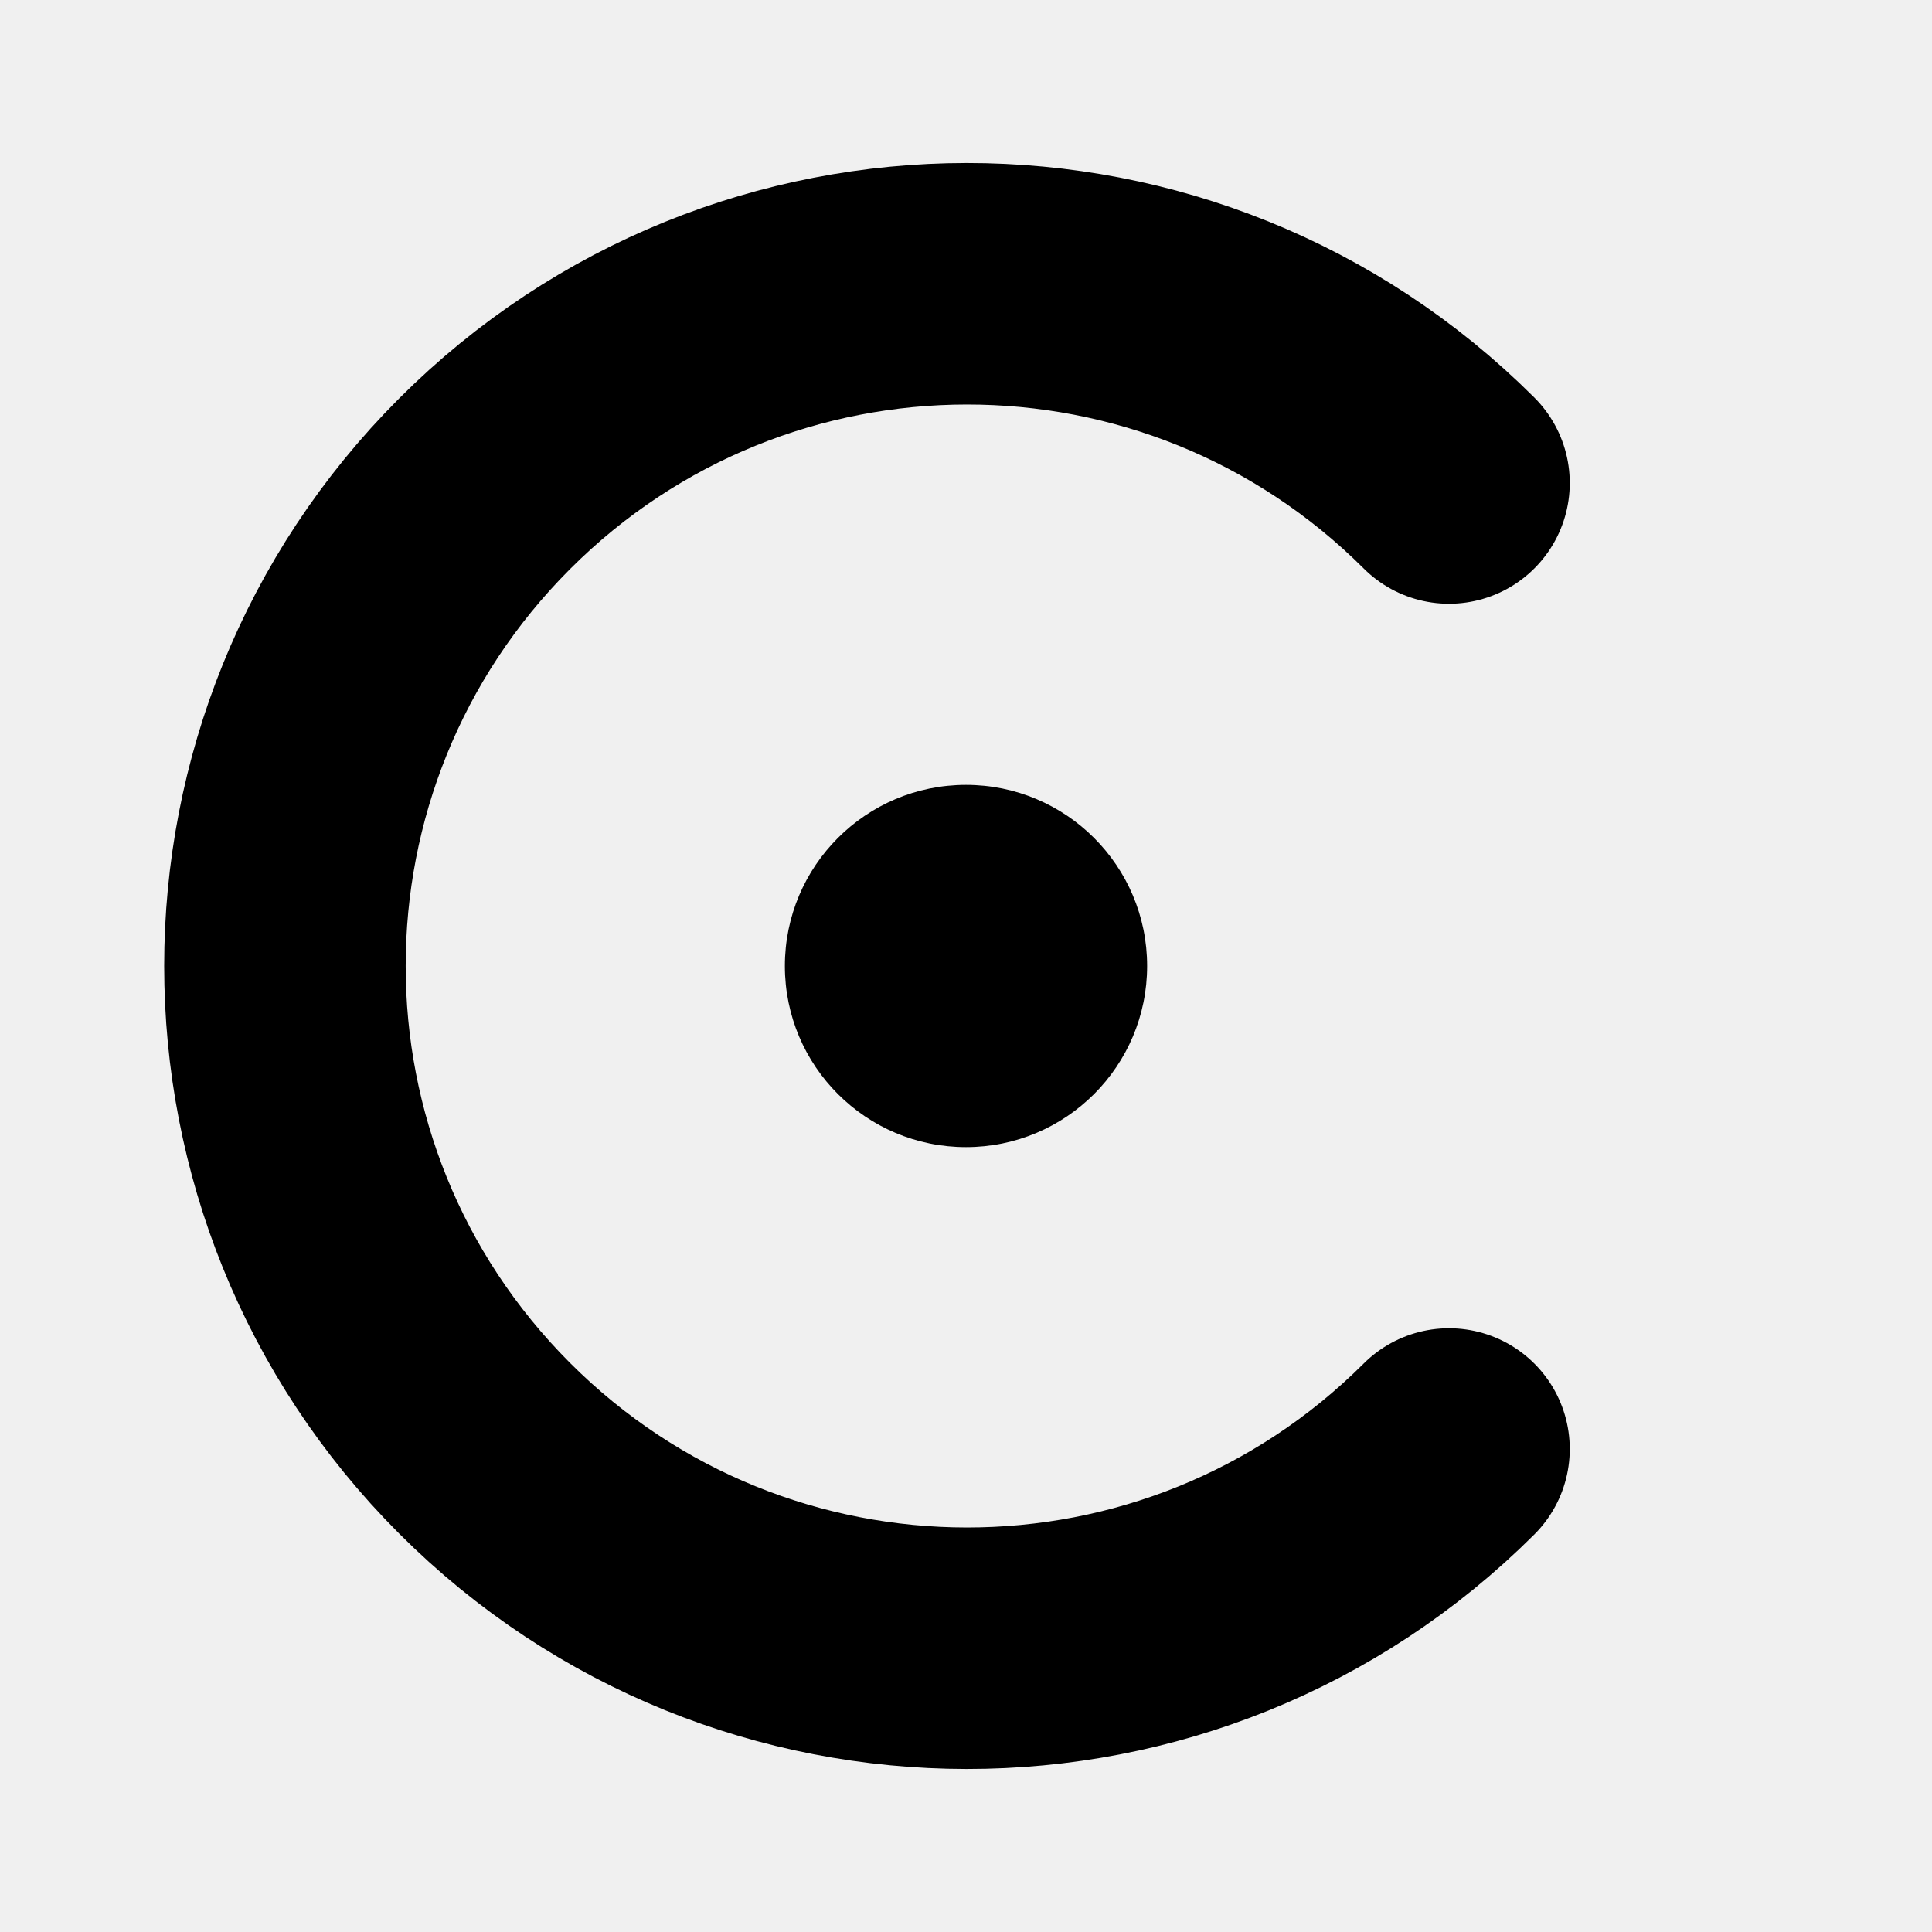
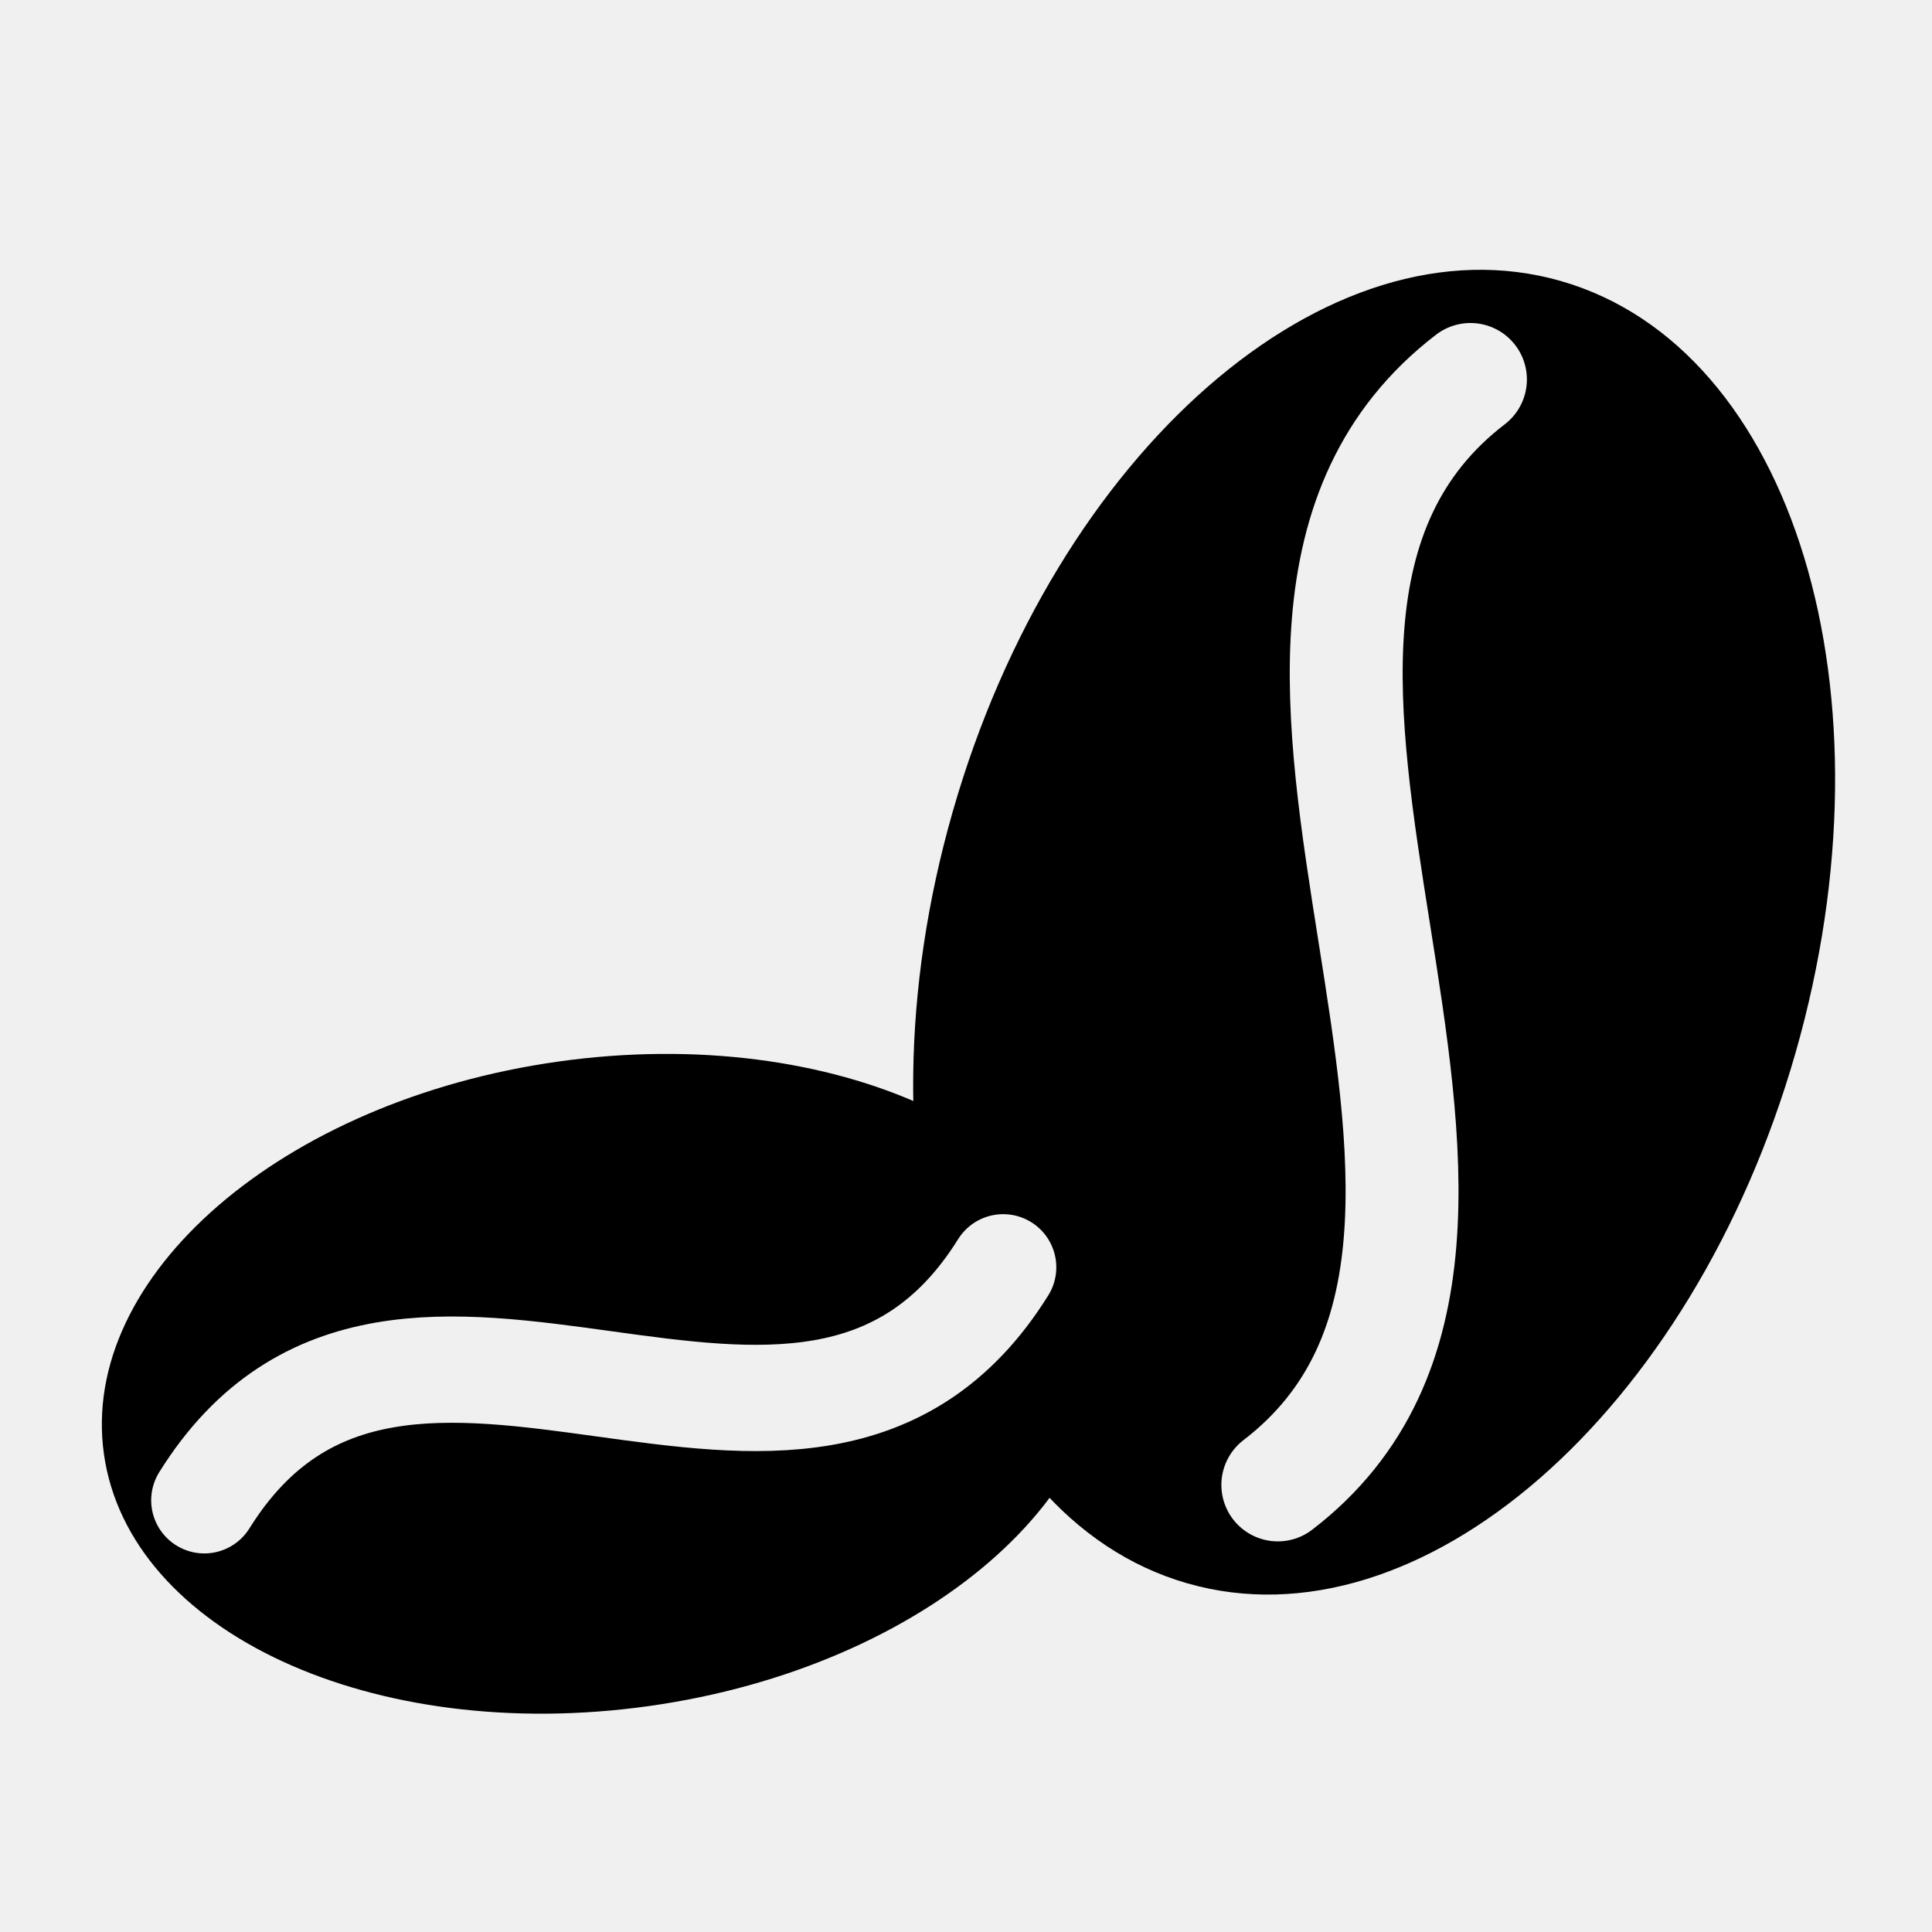
- <svg xmlns="http://www.w3.org/2000/svg" viewBox="0 0 32 32">
-   <path d="M24 8a11.3 11.3 0 1 0 0 16" fill="none" stroke="#000000" stroke-width="4" stroke-linecap="round" />
-   <circle cx="16" cy="16" r="3" fill="#000000" />
+ <svg xmlns="http://www.w3.org/2000/svg" width="32" height="32" viewBox="0 0 32 32">
+   <defs>
+     <mask id="cut" maskUnits="userSpaceOnUse" x="0" y="0" width="32" height="32">
+       <rect width="32" height="32" fill="#fff" />
+       <g transform="translate(21.6 18.4) rotate(16)">
+         <path d="M-0.9,-8.4 C-4.6,-3.4 4.6,3.4 0.9,8.4" fill="none" stroke="#000" stroke-width="1.7" stroke-linecap="round" />
+       </g>
+       <g transform="translate(10 25.2) rotate(-8)">
+         <path d="M-6.2,0.9 C-2.6,-3.4 2.6,3.4 6.2,-0.9" fill="none" stroke="#000" stroke-width="1.6" stroke-linecap="round" />
+       </g>
+     </mask>
+   </defs>
+   <g transform="translate(16 16) scale(1.0) translate(-16 -16) translate(-1 -4.8) scale(1.1)">
+     <g mask="url(#cut)">
+       <ellipse fill="#000000" rx="6.6" ry="10.2" transform="translate(21.6 18.4) rotate(16)" />
+       <ellipse fill="#000000" rx="7.6" ry="4.9" transform="translate(10 25.2) rotate(-8)" />
+     </g>
+   </g>
</svg>
